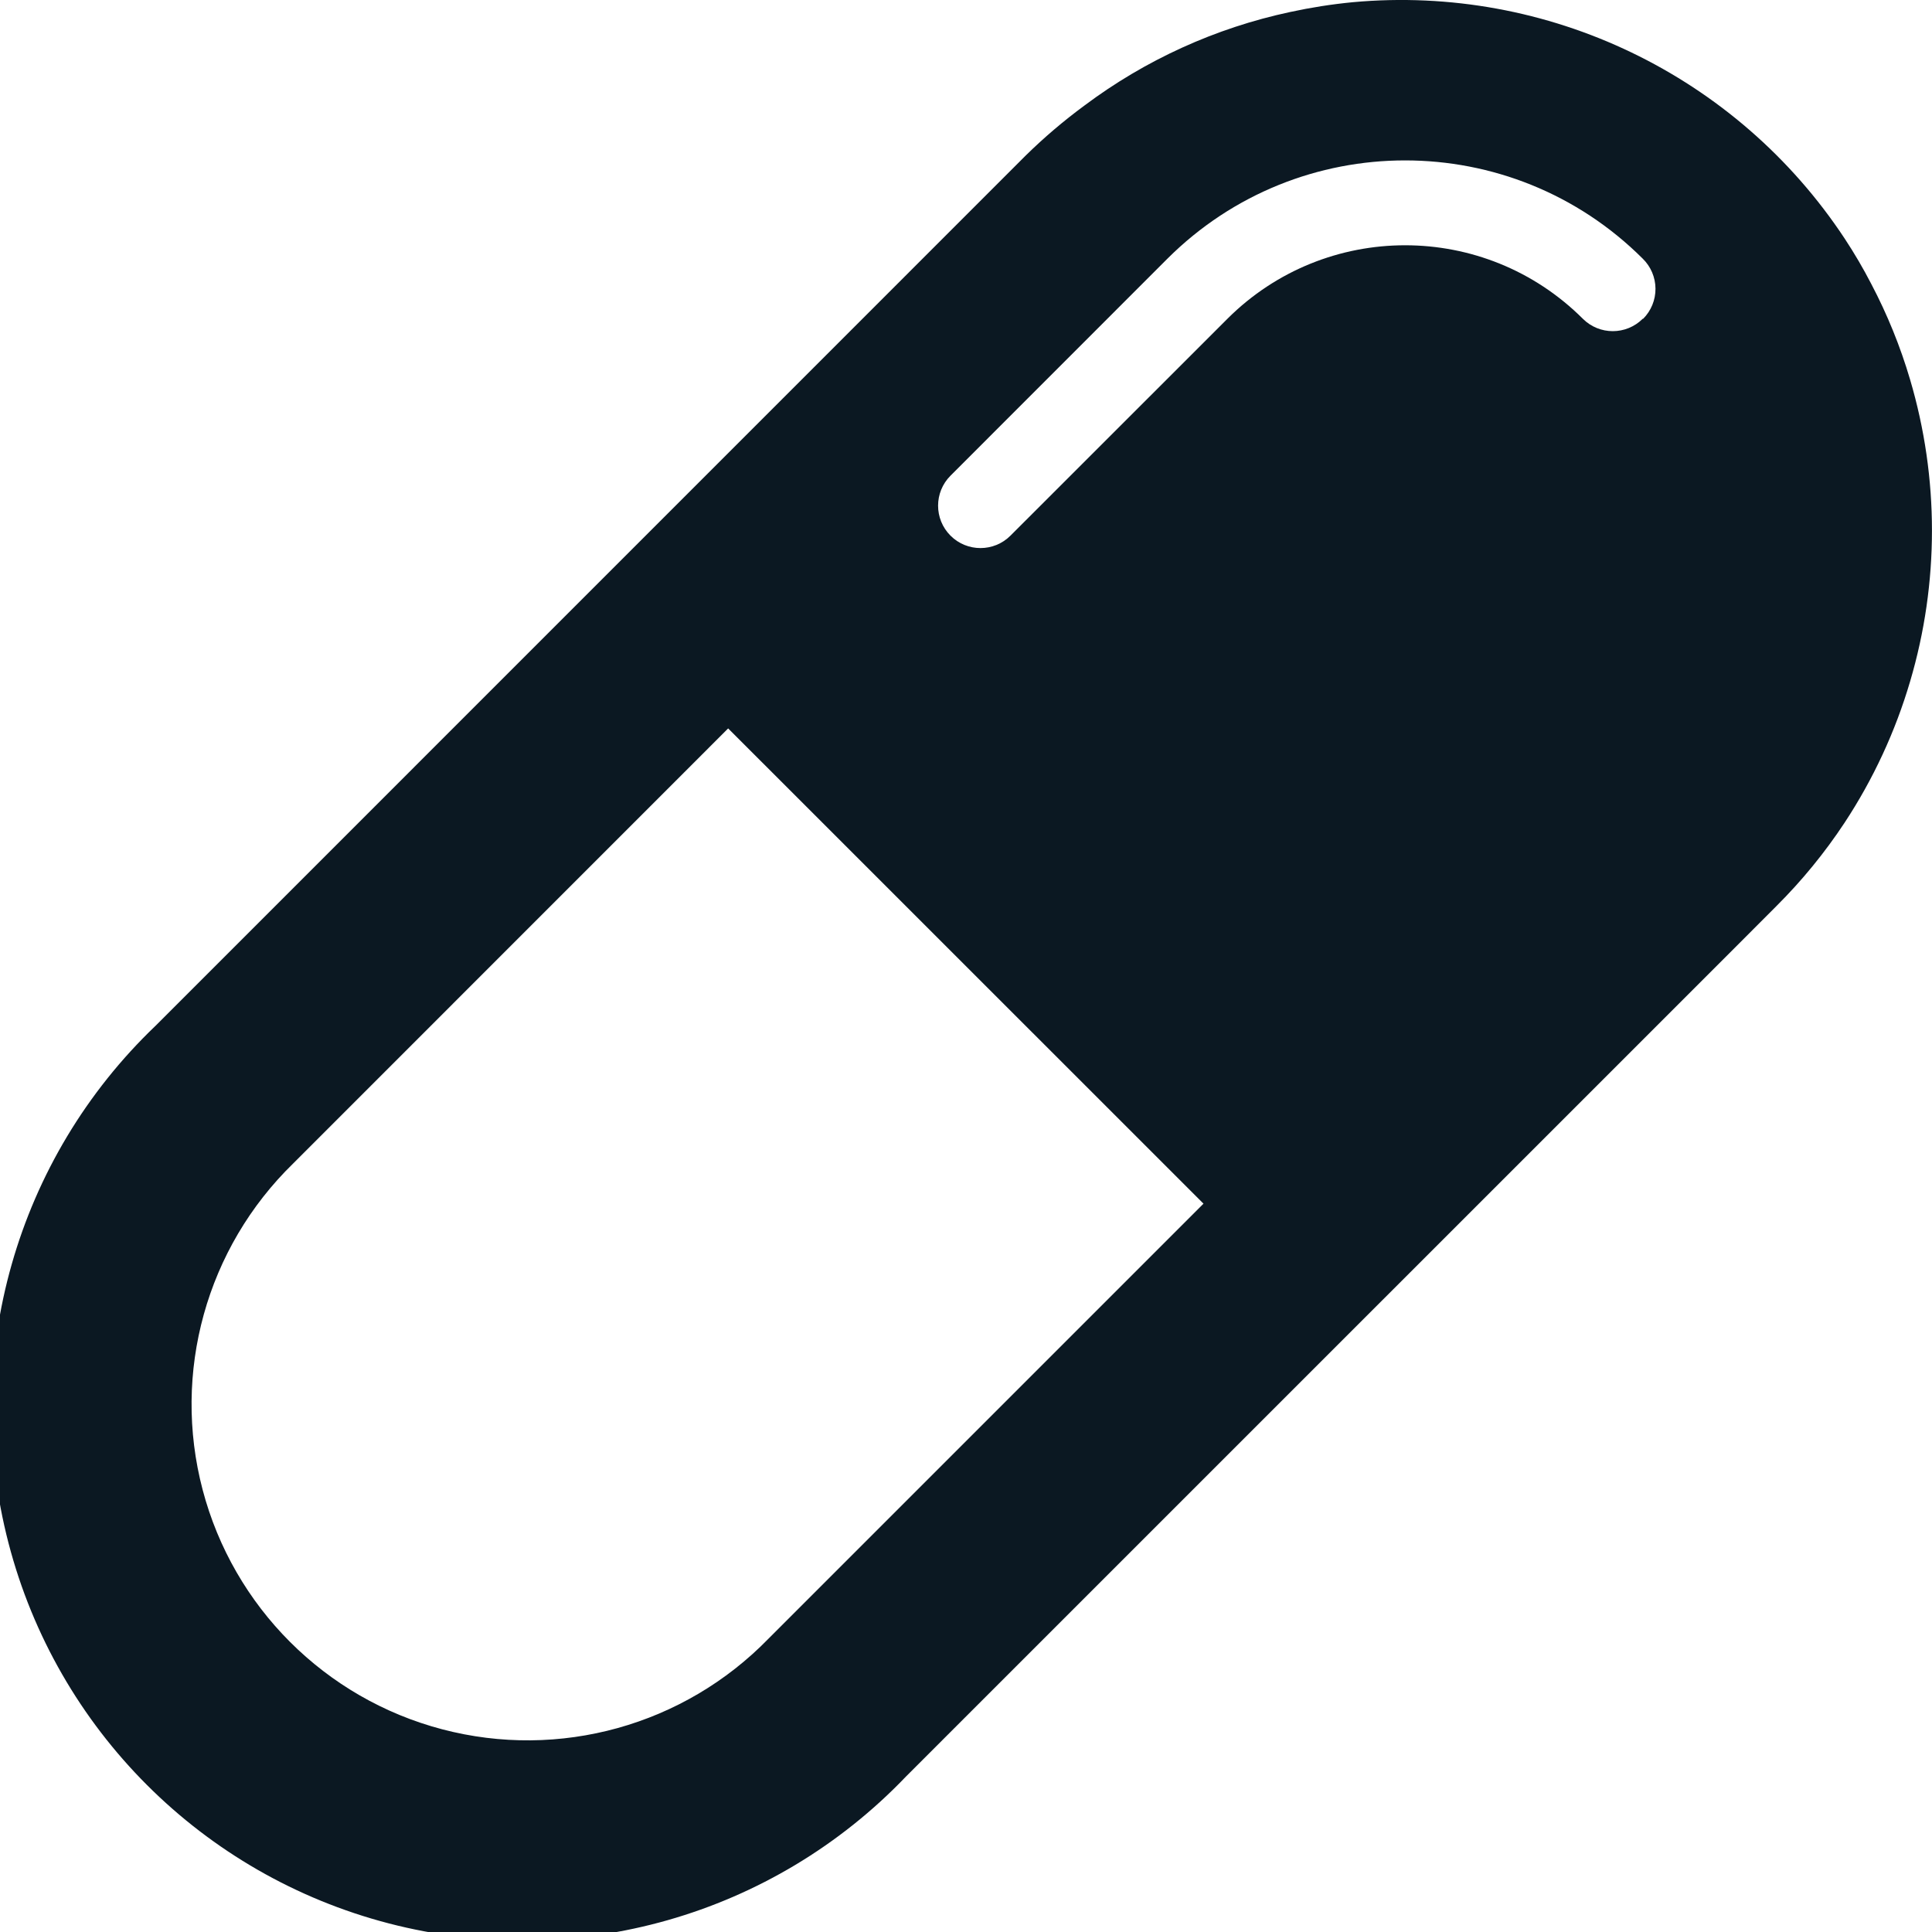
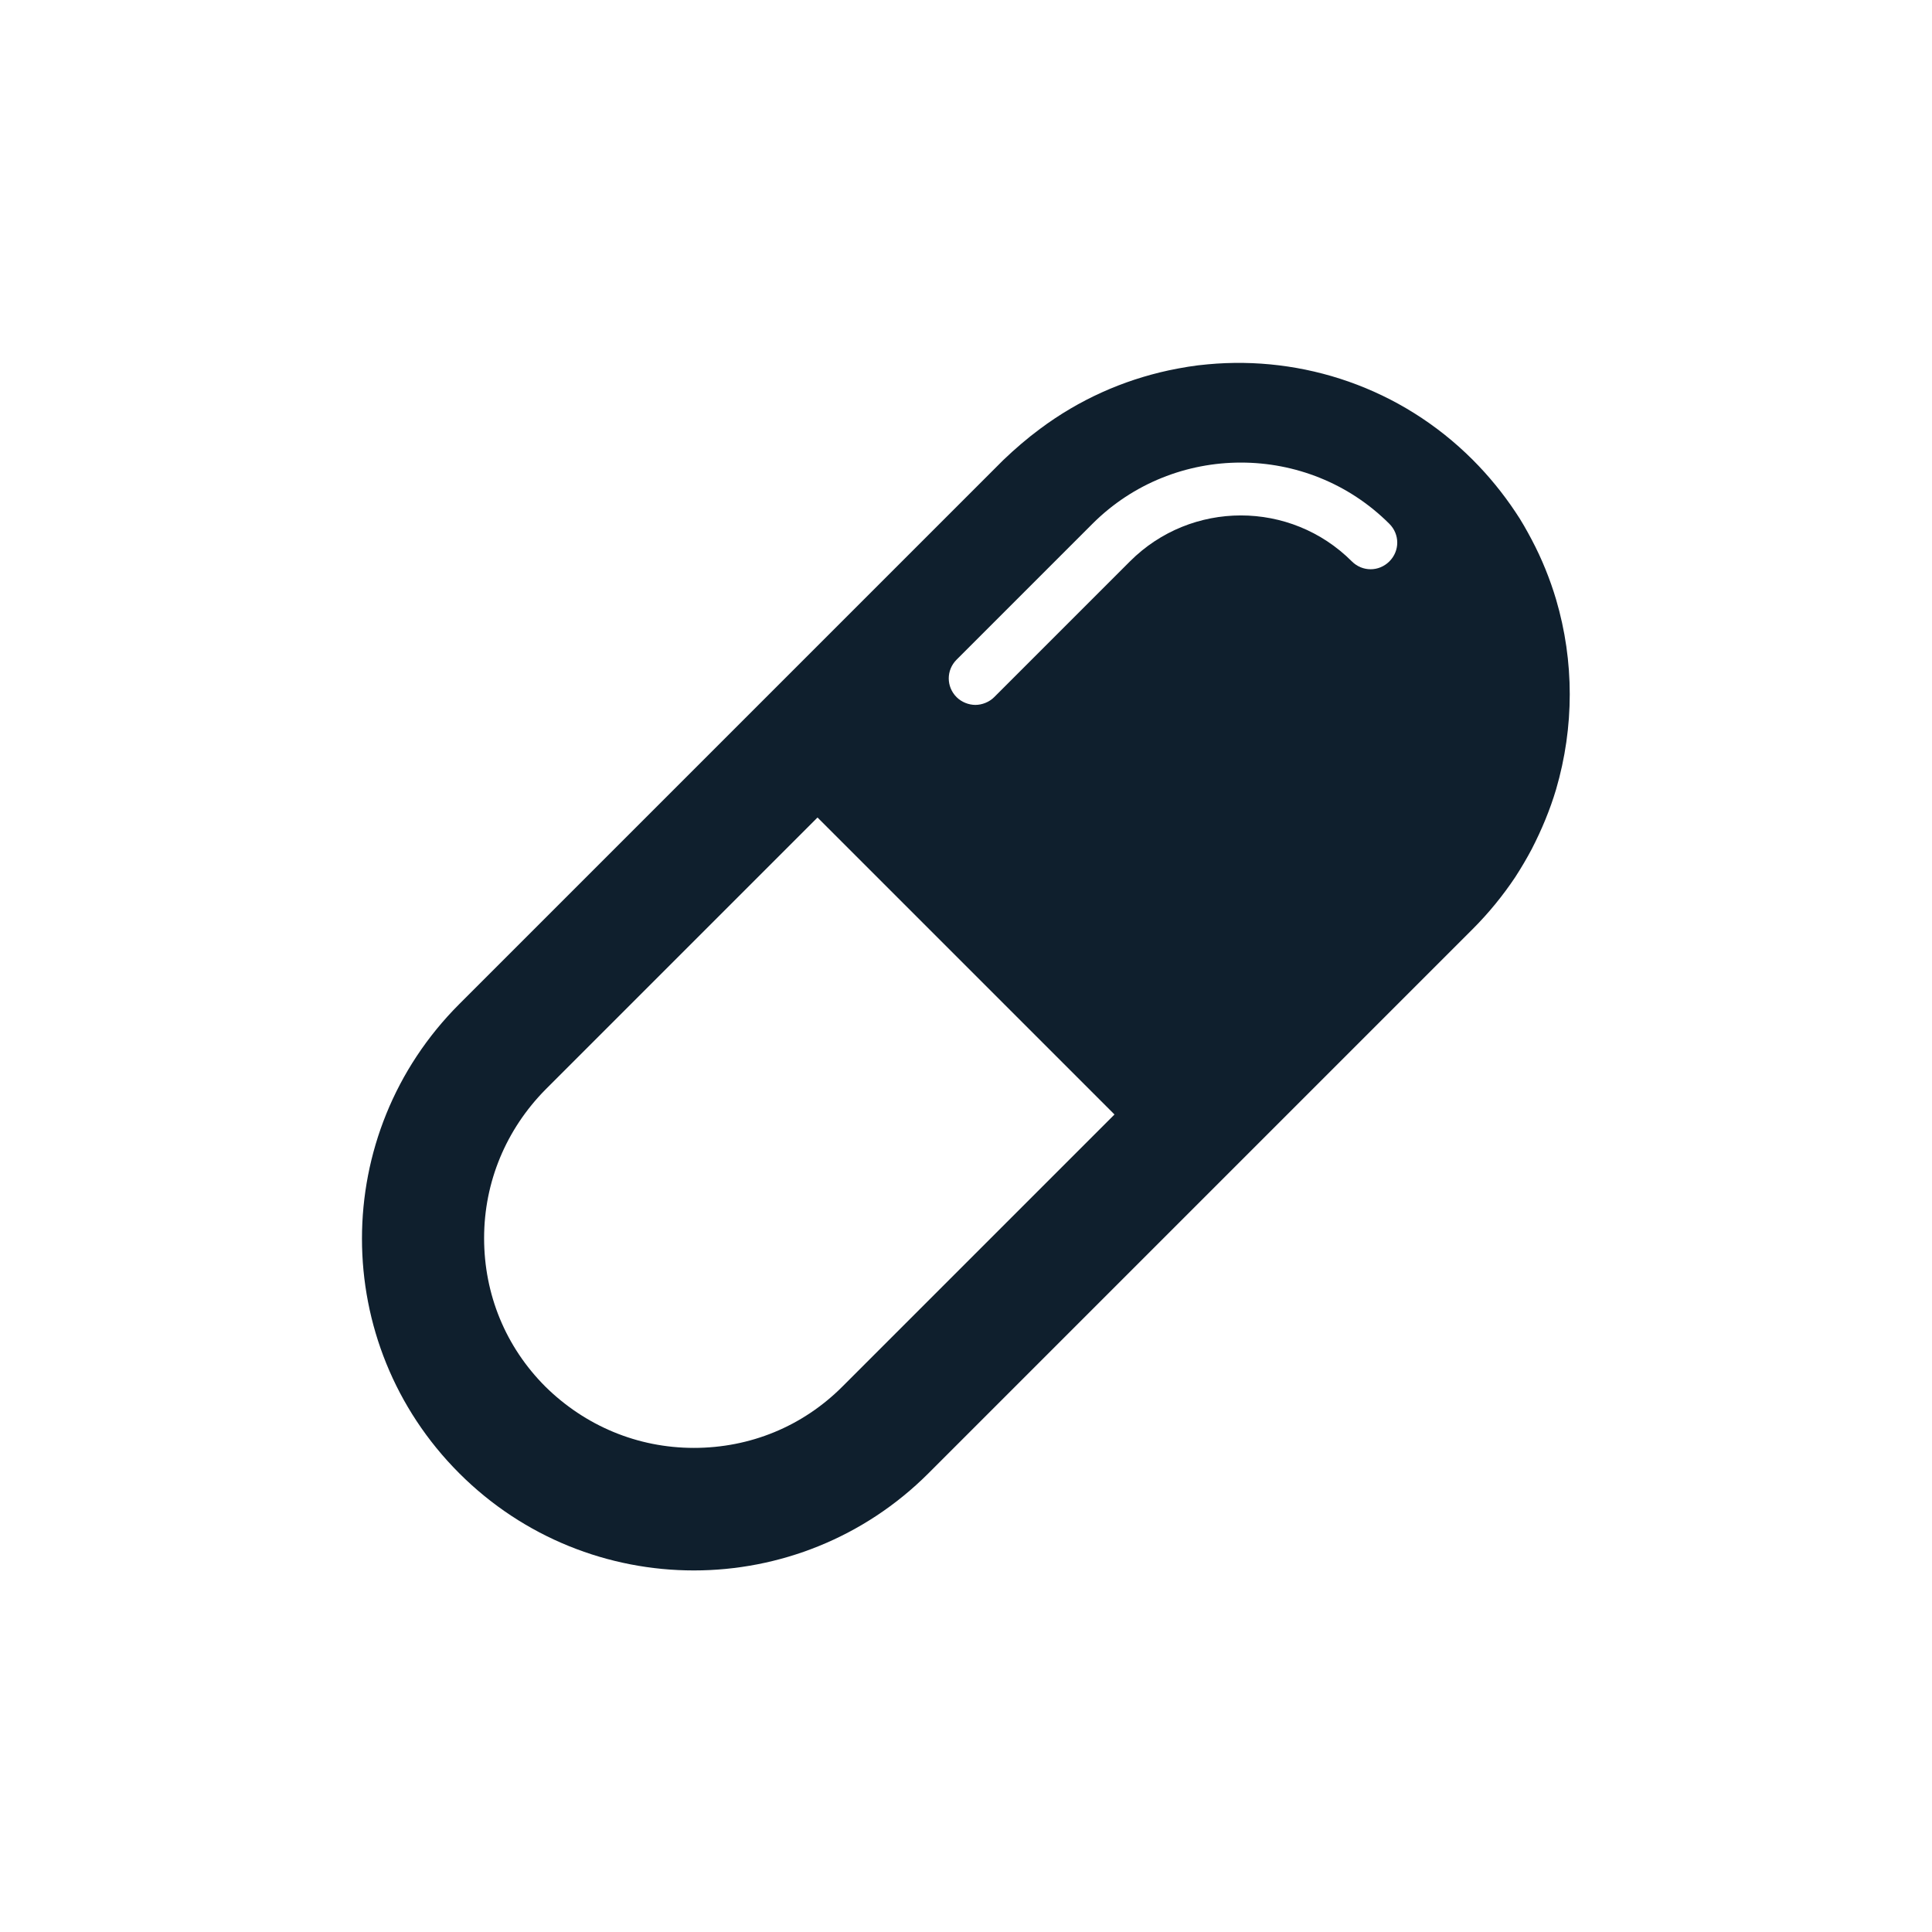
- <svg xmlns="http://www.w3.org/2000/svg" width="21.879" height="21.878" viewBox="0 0 21.879 21.878">
-   <path id="Path_210" data-name="Path 210" d="M434.588,67.833a5.924,5.924,0,0,0-.44-1.084,5.633,5.633,0,0,0-.3-.512,6.019,6.019,0,0,0-5.572-2.678,6.109,6.109,0,0,0-.709.111,5.964,5.964,0,0,0-2.329,1.059,6.167,6.167,0,0,0-.663.564l-9.855,9.856a6.012,6.012,0,1,0,8.5,8.5l9.386-9.385.469-.47a6,6,0,0,0,.771-.943,5.985,5.985,0,0,0,.742-1.6A6.024,6.024,0,0,0,434.588,67.833ZM421.66,82.091a3.806,3.806,0,1,1-5.382-5.382l4.925-4.926,5.383,5.382Zm9.9-14.947a.48.48,0,0,1-.678,0,2.849,2.849,0,0,0-4.025,0L424.4,69.6a.48.48,0,1,1-.679-.679l2.457-2.458a3.811,3.811,0,0,1,5.382,0A.479.479,0,0,1,431.565,67.144Z" transform="translate(-412.957 -63.534)" fill="#0b1822" />
+ <svg xmlns="http://www.w3.org/2000/svg" version="1.1" id="Layer_1" x="0px" y="0px" width="35px" height="35px" viewBox="0 0 35 35" style="enable-background:new 0 0 35 35;" xml:space="preserve">
+   <path style="fill:#0F1F2D;" d="M28.19,10.86c-0.11-0.37-0.26-0.74-0.44-1.08c-0.09-0.17-0.19-0.35-0.3-0.51  c-0.22-0.33-0.48-0.65-0.77-0.94c-1.31-1.31-3.08-1.89-4.8-1.73c-0.24,0.02-0.47,0.06-0.71,0.11c-0.83,0.18-1.62,0.53-2.33,1.06  c-0.23,0.17-0.45,0.36-0.66,0.56l-9.86,9.86c-2.35,2.35-2.35,6.15,0,8.5c1.17,1.17,2.71,1.76,4.25,1.76c1.54,0,3.08-0.59,4.25-1.76  l9.39-9.39l0.47-0.47c0.29-0.29,0.55-0.61,0.77-0.94c0.11-0.17,0.21-0.34,0.3-0.51c0.18-0.35,0.33-0.71,0.44-1.08  C28.52,13.17,28.52,11.98,28.19,10.86z M15.26,25.12c-0.72,0.72-1.67,1.11-2.69,1.11c-1.02,0-1.97-0.4-2.69-1.11  c-0.72-0.72-1.11-1.67-1.11-2.69c0-1.02,0.4-1.97,1.11-2.69l4.93-4.93l5.38,5.38L15.26,25.12z M25.17,10.17  c-0.19,0.19-0.49,0.19-0.68,0c-1.11-1.11-2.91-1.11-4.02,0l-2.46,2.46c-0.09,0.09-0.22,0.14-0.34,0.14c-0.12,0-0.25-0.05-0.34-0.14  c-0.19-0.19-0.19-0.49,0-0.68l2.46-2.46c1.48-1.48,3.9-1.48,5.38,0C25.36,9.68,25.36,9.98,25.17,10.17z" />
</svg>
